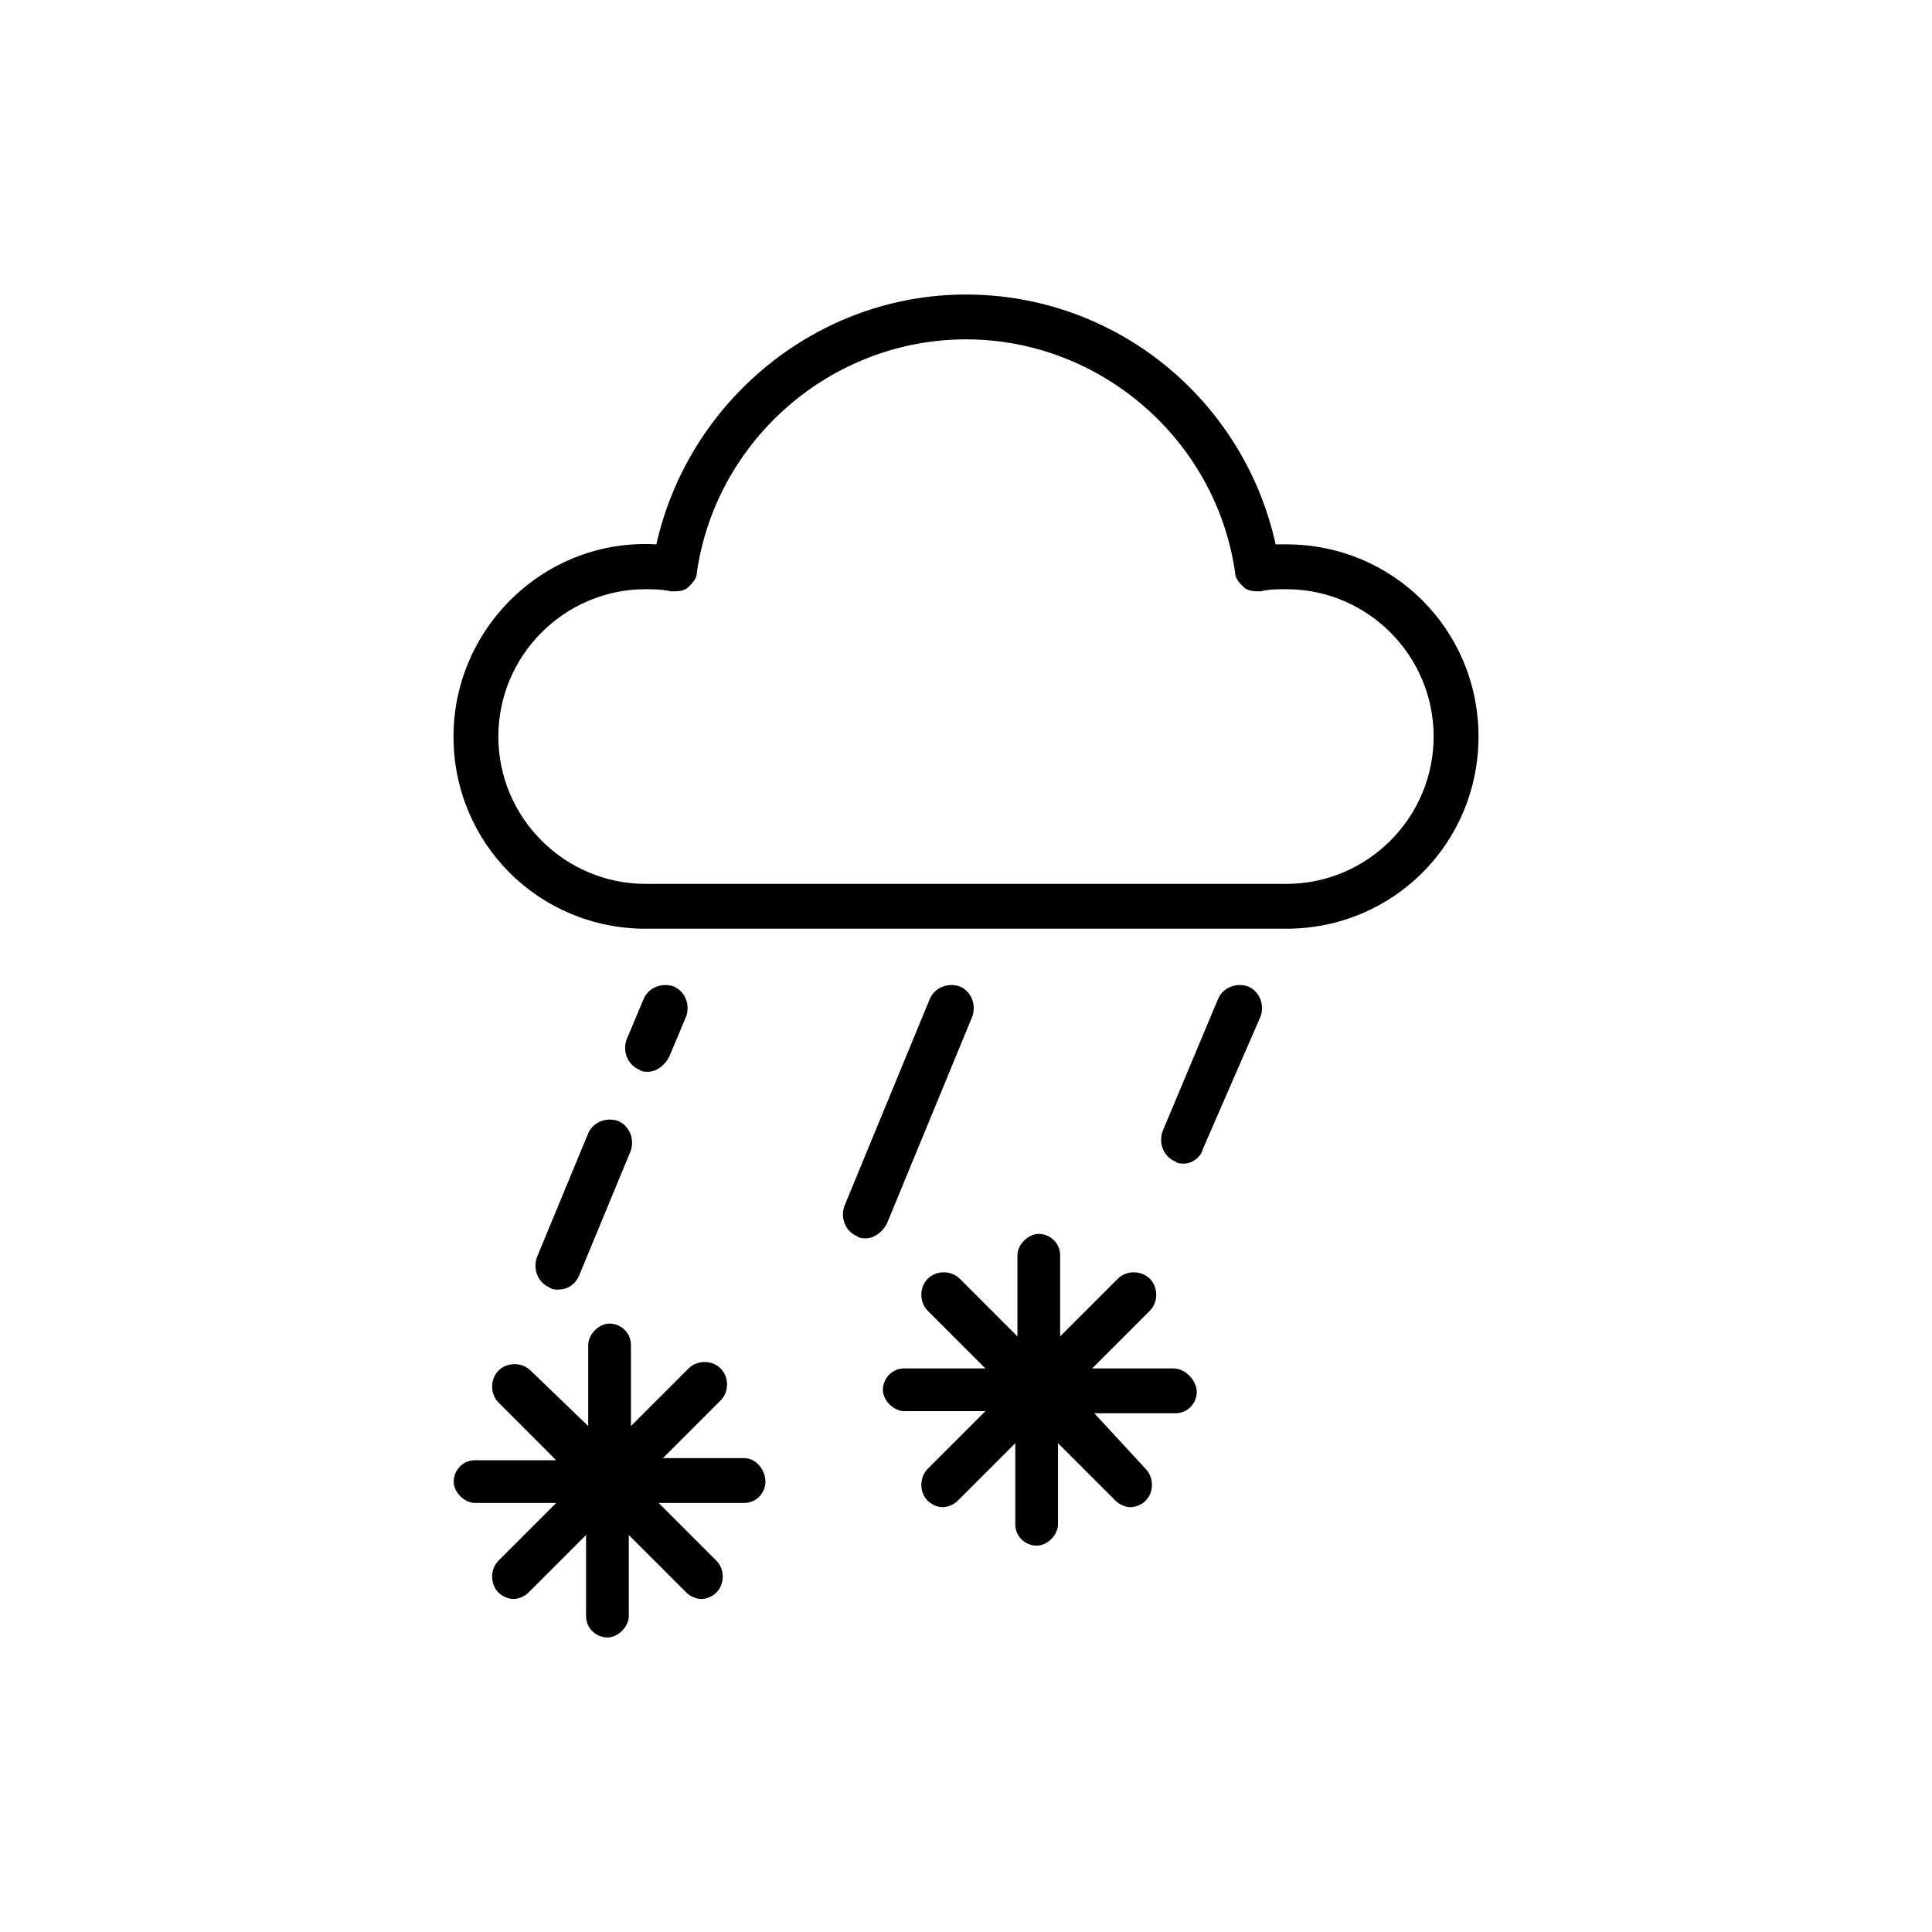
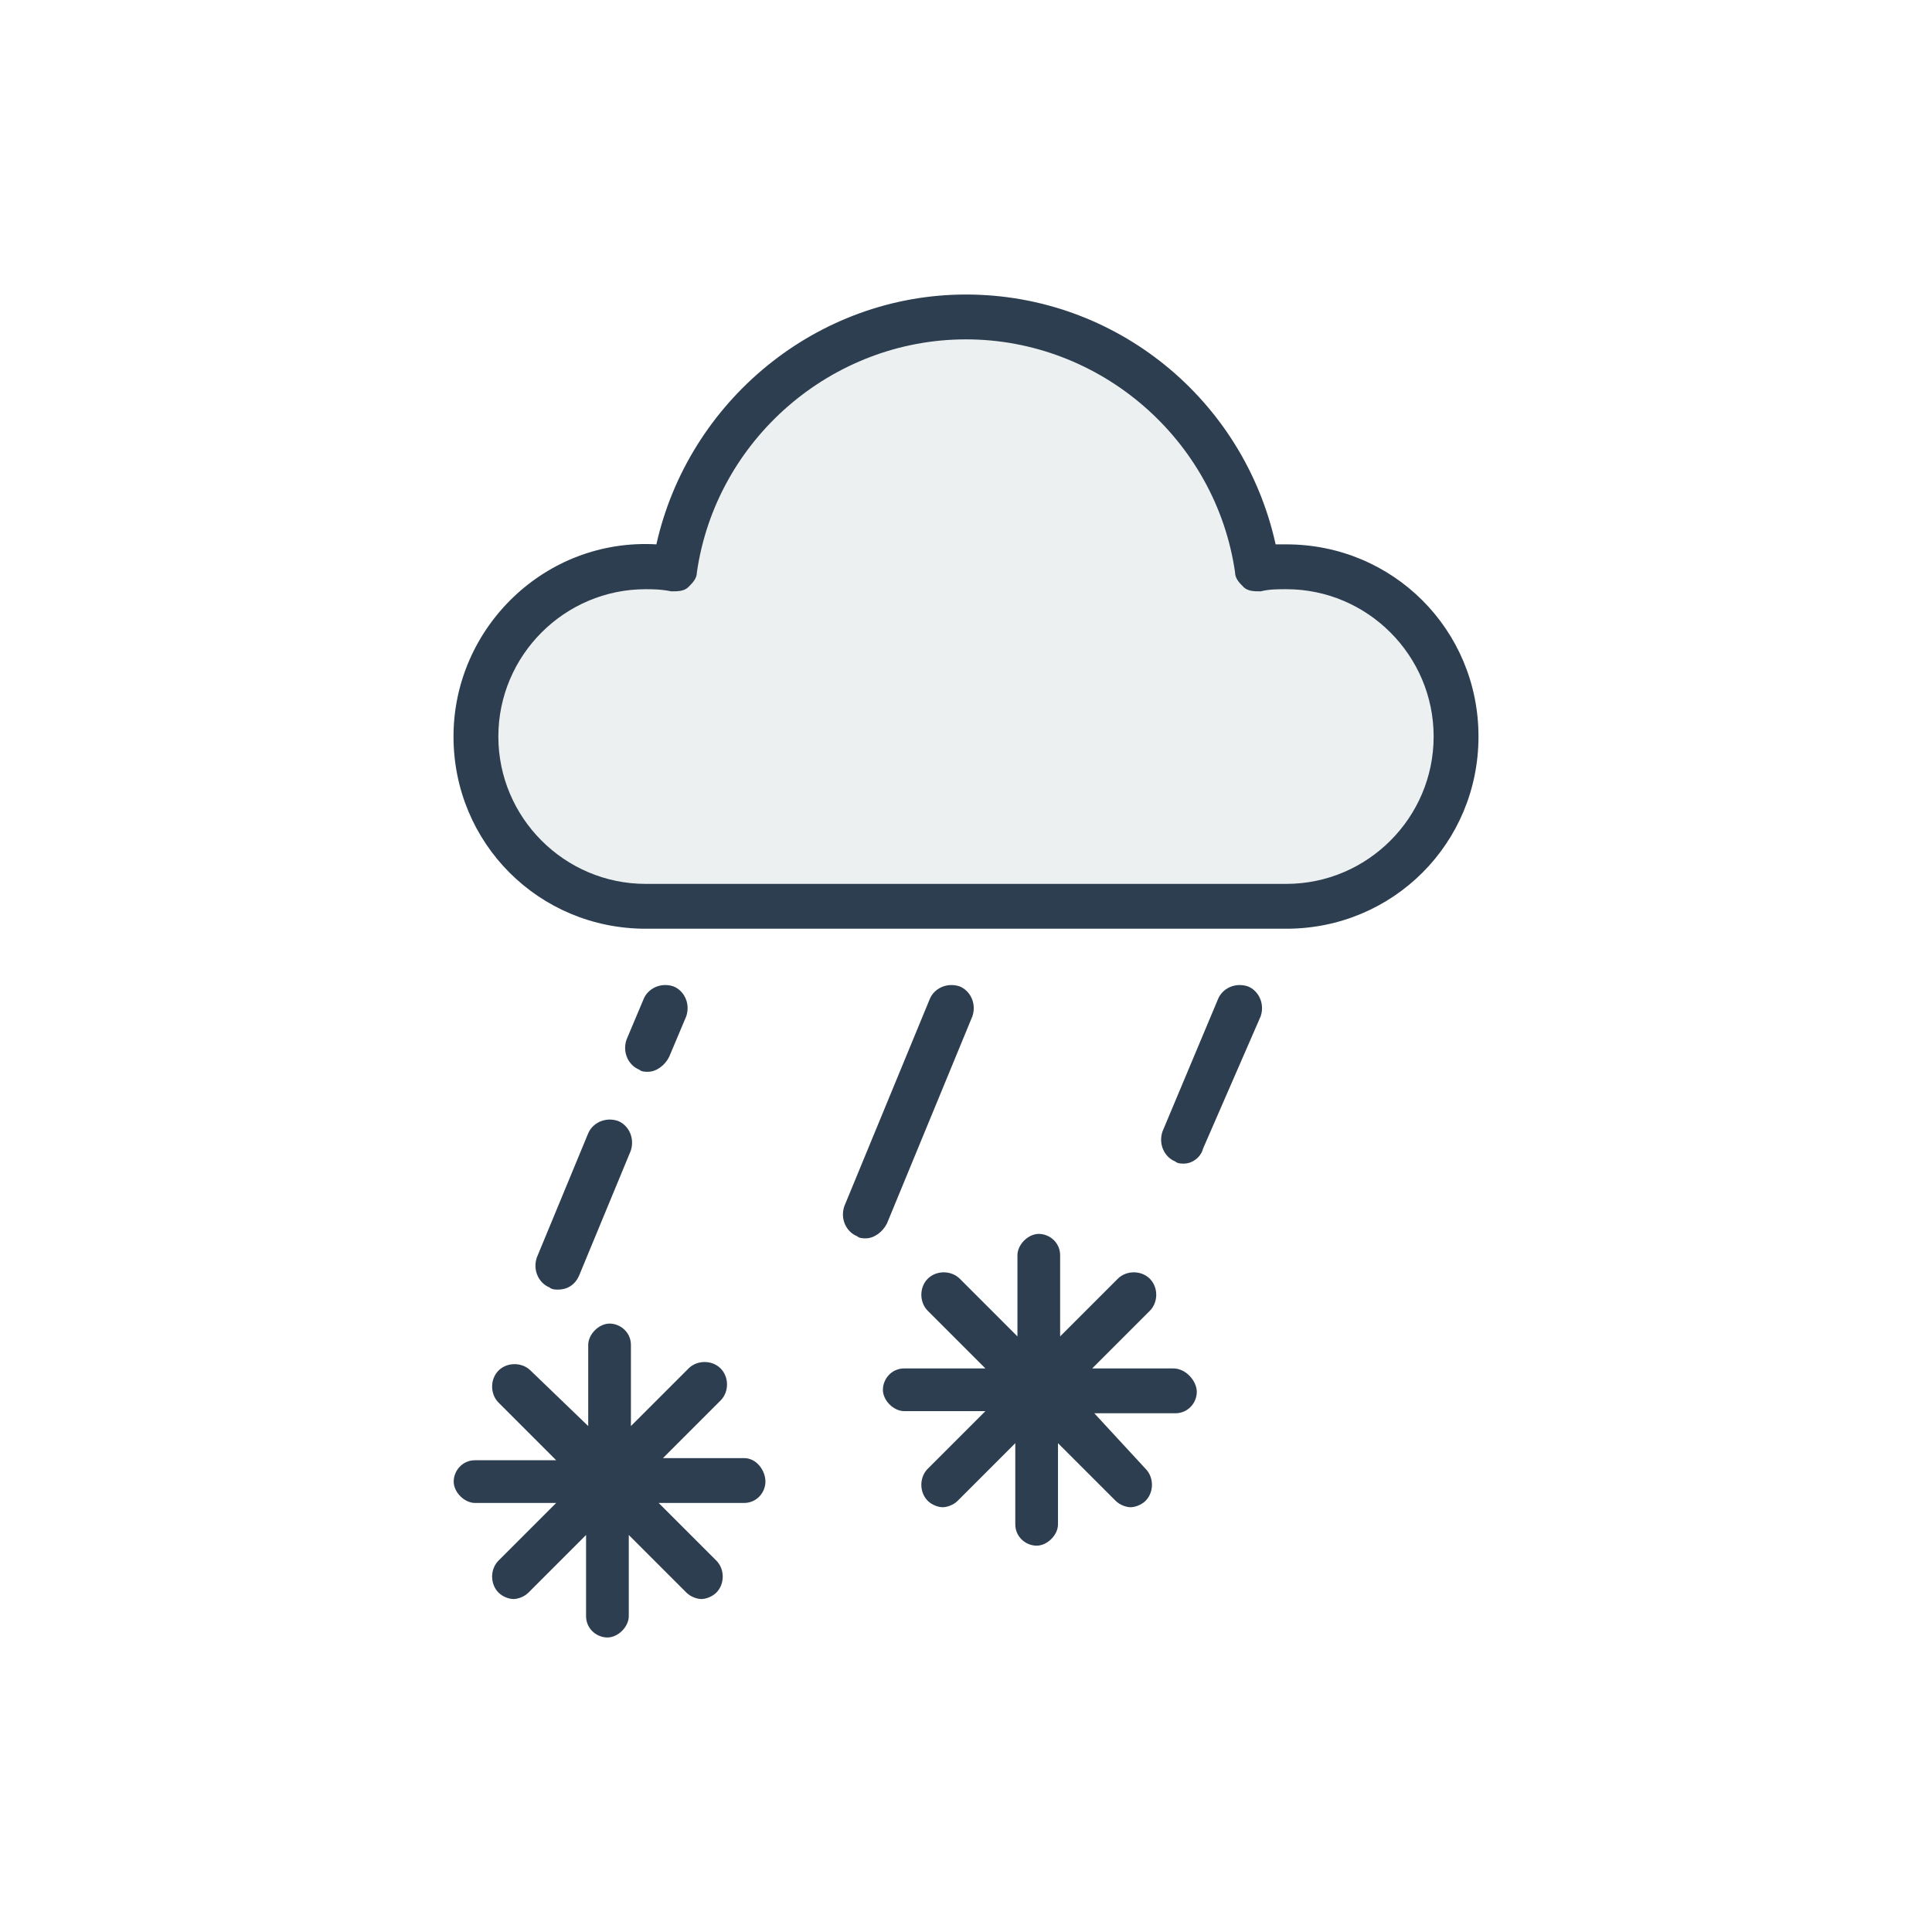
- <svg xmlns="http://www.w3.org/2000/svg" version="1.1" id="Layer_1" x="0px" y="0px" width="538.582px" height="538.583px" viewBox="0 -56.693 538.582 538.583" enable-background="new 0 -56.693 538.582 538.583" xml:space="preserve">
+ <svg xmlns="http://www.w3.org/2000/svg" version="1.1" id="Layer_1" x="0px" y="0px" width="538.582px" height="538.583px" viewBox="0 0 538.582 538.583" enable-background="new 0 0 538.582 538.583" xml:space="preserve">
  <g>
+     <path fill="#ECF0F1" d="M175.49,162.201c-23.887,0-43.372,19.55-43.372,43.51c0,23.963,19.485,43.51,43.372,43.51h188.576   c23.886,0,43.372-19.547,43.372-43.51c0-23.96-19.486-43.51-43.372-43.51c-2.514,0-5.029,0-7.543,0.631   c-1.886,0-3.771,0-5.031-1.26c-1.256-1.261-2.516-2.522-2.516-4.414c-5.654-39.095-39.602-68.732-79.201-68.732   c-39.604,0-73.543,29.638-79.202,68.732c0,1.892-1.257,3.153-2.516,4.414c-1.256,1.262-3.146,1.262-5.03,1.262   C179.89,162.201,177.376,162.201,175.49,162.201z" />
    <g>
      <g>
-         <path d="M241.313,288.522c-0.597,0-1.786,0-2.382-0.597c-2.979-1.188-4.765-4.763-3.571-8.334l23.812-57.741     c1.19-2.979,4.766-4.763,8.334-3.571c2.979,1.19,4.766,4.764,3.571,8.334l-23.811,57.743     C246.074,286.738,243.693,288.522,241.313,288.522z" />
+         <g>
+           <path fill="#2C3E50" d="M241.313,345.215c-0.599,0-1.786,0-2.382-0.598c-2.979-1.189-4.767-4.762-3.571-8.334l23.812-57.74      c1.19-2.979,4.768-4.764,8.334-3.571c2.979,1.189,4.768,4.764,3.571,8.334l-23.811,57.743      C246.074,343.432,243.693,345.215,241.313,345.215z" />
+         </g>
+         <g>
+           <path fill="#2C3E50" d="M330.01,324.381c-0.599,0-1.785,0-2.381-0.599c-2.979-1.188-4.765-4.762-3.572-8.334l15.479-36.905      c1.189-2.979,4.765-4.764,8.334-3.572c2.978,1.189,4.765,4.765,3.57,8.334l-16.072,36.908      C334.772,322.594,332.391,324.381,330.01,324.381z" />
+         </g>
+         <g>
+           <path fill="#2C3E50" d="M155.592,359.504c-0.597,0-1.783,0-2.383-0.596c-2.976-1.189-4.762-4.764-3.567-8.334l14.284-34.525      c1.189-2.979,4.765-4.765,8.335-3.571c2.979,1.188,4.764,4.764,3.569,8.334l-14.287,34.524      C160.354,358.313,157.973,359.504,155.592,359.504z" />
+         </g>
+         <g>
+           <path fill="#2C3E50" d="M180.594,298.784c-0.6,0-1.786,0-2.386-0.595c-2.977-1.19-4.762-4.765-3.567-8.334l4.763-11.312      c1.19-2.979,4.763-4.764,8.334-3.57c2.978,1.188,4.763,4.762,3.571,8.334l-4.767,11.311      C185.356,296.999,182.975,298.784,180.594,298.784z" />
+         </g>
+         <g>
+           <path fill="#2C3E50" d="M358.582,258.9H179.998c-29.764,0-53.574-23.812-53.574-53.575c0-30.359,25.6-55.361,56.555-53.574      c8.93-39.885,44.646-69.647,86.312-69.647s77.391,29.168,86.315,69.647c1.189,0,2.381,0,2.977,0      c29.767,0,53.576,23.812,53.576,53.574C412.158,235.089,388.346,258.9,358.582,258.9z M179.998,164.251      c-22.621,0-41.073,18.455-41.073,41.075c0,22.621,18.452,41.074,41.073,41.074h178.584c22.621,0,41.074-18.453,41.074-41.074      c0-22.62-18.453-41.075-41.074-41.075c-2.381,0-4.762,0-7.143,0.596c-1.787,0-3.572,0-4.764-1.189      c-1.189-1.19-2.386-2.382-2.386-4.167c-5.354-36.906-37.502-64.886-75.005-64.886s-69.646,27.979-75.005,64.886      c0,1.785-1.19,2.977-2.382,4.167c-1.19,1.19-2.979,1.19-4.765,1.19C184.165,164.251,181.784,164.251,179.998,164.251z" />
+         </g>
      </g>
-       <g>
-         <path d="M330.009,267.688c-0.597,0-1.785,0-2.381-0.598c-2.978-1.189-4.763-4.762-3.572-8.334l15.479-36.906     c1.189-2.978,4.763-4.763,8.334-3.571c2.976,1.189,4.763,4.764,3.57,8.334l-16.072,36.907     C334.772,265.901,332.391,267.688,330.009,267.688z" />
-       </g>
-       <g>
-         <path d="M155.592,302.812c-0.597,0-1.785,0-2.383-0.597c-2.976-1.188-4.762-4.764-3.569-8.334l14.286-34.524     c1.189-2.979,4.763-4.765,8.334-3.572c2.978,1.189,4.763,4.764,3.57,8.334l-14.287,34.525     C160.354,301.619,157.973,302.812,155.592,302.812z" />
-       </g>
-       <g>
-         <path d="M180.594,242.091c-0.598,0-1.786,0-2.384-0.595c-2.977-1.19-4.762-4.765-3.569-8.334l4.763-11.312     c1.19-2.978,4.763-4.763,8.334-3.57c2.978,1.188,4.763,4.762,3.571,8.334l-4.765,11.311     C185.356,240.306,182.975,242.091,180.594,242.091z" />
-       </g>
-       <g>
-         <path d="M358.582,202.207H179.998c-29.764,0-53.574-23.812-53.574-53.575c0-30.359,25.598-55.361,56.553-53.574     c8.93-39.885,44.646-69.647,86.313-69.647s77.389,29.168,86.315,69.647c1.189,0,2.381,0,2.977,0     c29.765,0,53.576,23.812,53.576,53.574C412.158,178.396,388.346,202.207,358.582,202.207z M179.998,107.558     c-22.621,0-41.073,18.455-41.073,41.075c0,22.621,18.452,41.074,41.073,41.074h178.584c22.621,0,41.074-18.453,41.074-41.074     c0-22.62-18.453-41.075-41.074-41.075c-2.381,0-4.762,0-7.143,0.596c-1.787,0-3.572,0-4.764-1.189     c-1.189-1.19-2.384-2.382-2.384-4.167c-5.354-36.906-37.502-64.886-75.005-64.886s-69.646,27.979-75.005,64.886     c0,1.785-1.19,2.977-2.382,4.167c-1.19,1.19-2.979,1.19-4.763,1.19C184.165,107.558,181.784,107.558,179.998,107.558z" />
-       </g>
+       <path fill="#2C3E50" d="M327.088,381.477h-22.624l16.072-16.072c2.385-2.381,2.385-6.549,0-8.93c-2.382-2.383-6.549-2.383-8.931,0    l-16.071,16.072v-22.621c0-3.57-2.978-5.951-5.953-5.951c-2.977,0-5.951,2.977-5.951,5.951v22.621l-16.07-16.072    c-2.382-2.383-6.552-2.383-8.933,0c-2.382,2.381-2.382,6.549,0,8.93l16.072,16.072h-22.62c-3.572,0-5.953,2.977-5.953,5.951    c0,2.979,2.979,5.953,5.953,5.953h22.62l-16.072,16.07c-2.382,2.383-2.382,6.551,0,8.932c1.19,1.188,2.979,1.785,4.168,1.785    c1.189,0,2.979-0.598,4.167-1.785l16.071-16.07v22.617c0,3.572,2.979,5.953,5.953,5.953c2.977,0,5.951-2.979,5.951-5.953v-22.617    l16.073,16.07c1.188,1.188,2.977,1.785,4.167,1.785c1.188,0,2.977-0.598,4.167-1.785c2.381-2.381,2.381-6.549,0-8.932    l-14.287-15.479h22.621c3.567,0,5.952-2.979,5.952-5.951C333.635,385.047,330.656,381.477,327.088,381.477z" />
+       <path fill="#2C3E50" d="M207.433,406.479h-22.619l16.067-16.072c2.385-2.381,2.385-6.549,0-8.93c-2.381-2.383-6.548-2.383-8.93,0    l-16.072,16.07v-22.619c0-3.57-2.977-5.951-5.948-5.951c-2.979,0-5.952,2.979-5.952,5.951v22.619l-16.072-15.479    c-2.382-2.381-6.549-2.381-8.93,0c-2.382,2.381-2.382,6.549,0,8.932l16.067,16.07h-22.616c-3.571,0-5.952,2.979-5.952,5.953    c0,2.977,2.977,5.953,5.952,5.953h22.616l-16.067,16.068c-2.382,2.383-2.382,6.549,0,8.932c1.188,1.188,2.977,1.785,4.167,1.785    c1.188,0,2.977-0.598,4.167-1.785l16.067-16.072v22.621c0,3.572,2.979,5.953,5.953,5.953c2.979,0,5.953-2.98,5.953-5.953v-22.621    l16.072,16.072c1.188,1.188,2.977,1.785,4.167,1.785c1.188,0,2.977-0.598,4.167-1.785c2.381-2.383,2.381-6.549,0-8.932    l-16.072-16.068h23.812c3.568,0,5.949-2.98,5.949-5.953C213.386,410.049,211.005,406.479,207.433,406.479z" />
    </g>
-     <path d="M327.086,324.783h-22.622l16.072-16.072c2.383-2.381,2.383-6.549,0-8.93c-2.382-2.382-6.549-2.382-8.931,0l-16.071,16.073   v-22.621c0-3.571-2.978-5.952-5.953-5.952c-2.977,0-5.951,2.978-5.951,5.952v22.621l-16.072-16.073   c-2.382-2.382-6.55-2.382-8.931,0c-2.382,2.381-2.382,6.549,0,8.93l16.072,16.072h-22.62c-3.572,0-5.953,2.978-5.953,5.952   c0,2.978,2.979,5.953,5.953,5.953h22.62l-16.072,16.071c-2.382,2.382-2.382,6.55,0,8.931c1.19,1.188,2.979,1.785,4.168,1.785   s2.978-0.598,4.167-1.785l16.071-16.071v22.618c0,3.572,2.979,5.953,5.953,5.953c2.977,0,5.951-2.979,5.951-5.953v-22.618   l16.073,16.071c1.188,1.188,2.977,1.785,4.167,1.785c1.188,0,2.977-0.598,4.167-1.785c2.381-2.381,2.381-6.549,0-8.931   l-14.287-15.478h22.621c3.569,0,5.952-2.979,5.952-5.953C333.633,328.354,330.656,324.783,327.086,324.783z" />
-     <path d="M207.433,349.785h-22.619l16.069-16.072c2.383-2.381,2.383-6.549,0-8.93c-2.381-2.382-6.548-2.382-8.93,0l-16.072,16.071   v-22.619c0-3.571-2.977-5.952-5.95-5.952c-2.979,0-5.952,2.978-5.952,5.952v22.619l-16.072-15.479c-2.382-2.381-6.549-2.381-8.93,0   c-2.382,2.382-2.382,6.55,0,8.932l16.069,16.07h-22.618c-3.571,0-5.952,2.979-5.952,5.953c0,2.977,2.977,5.953,5.952,5.953h22.618   l-16.069,16.07c-2.382,2.383-2.382,6.549,0,8.93c1.188,1.189,2.977,1.787,4.167,1.787c1.188,0,2.977-0.598,4.167-1.787   l16.069-16.072v22.621c0,3.572,2.979,5.953,5.953,5.953c2.979,0,5.953-2.979,5.953-5.953v-22.621l16.072,16.072   c1.188,1.189,2.977,1.787,4.167,1.787c1.188,0,2.977-0.598,4.167-1.787c2.381-2.381,2.381-6.547,0-8.93l-16.072-16.07h23.812   c3.57,0,5.951-2.979,5.951-5.953C213.386,353.356,211.005,349.785,207.433,349.785z" />
  </g>
</svg>
